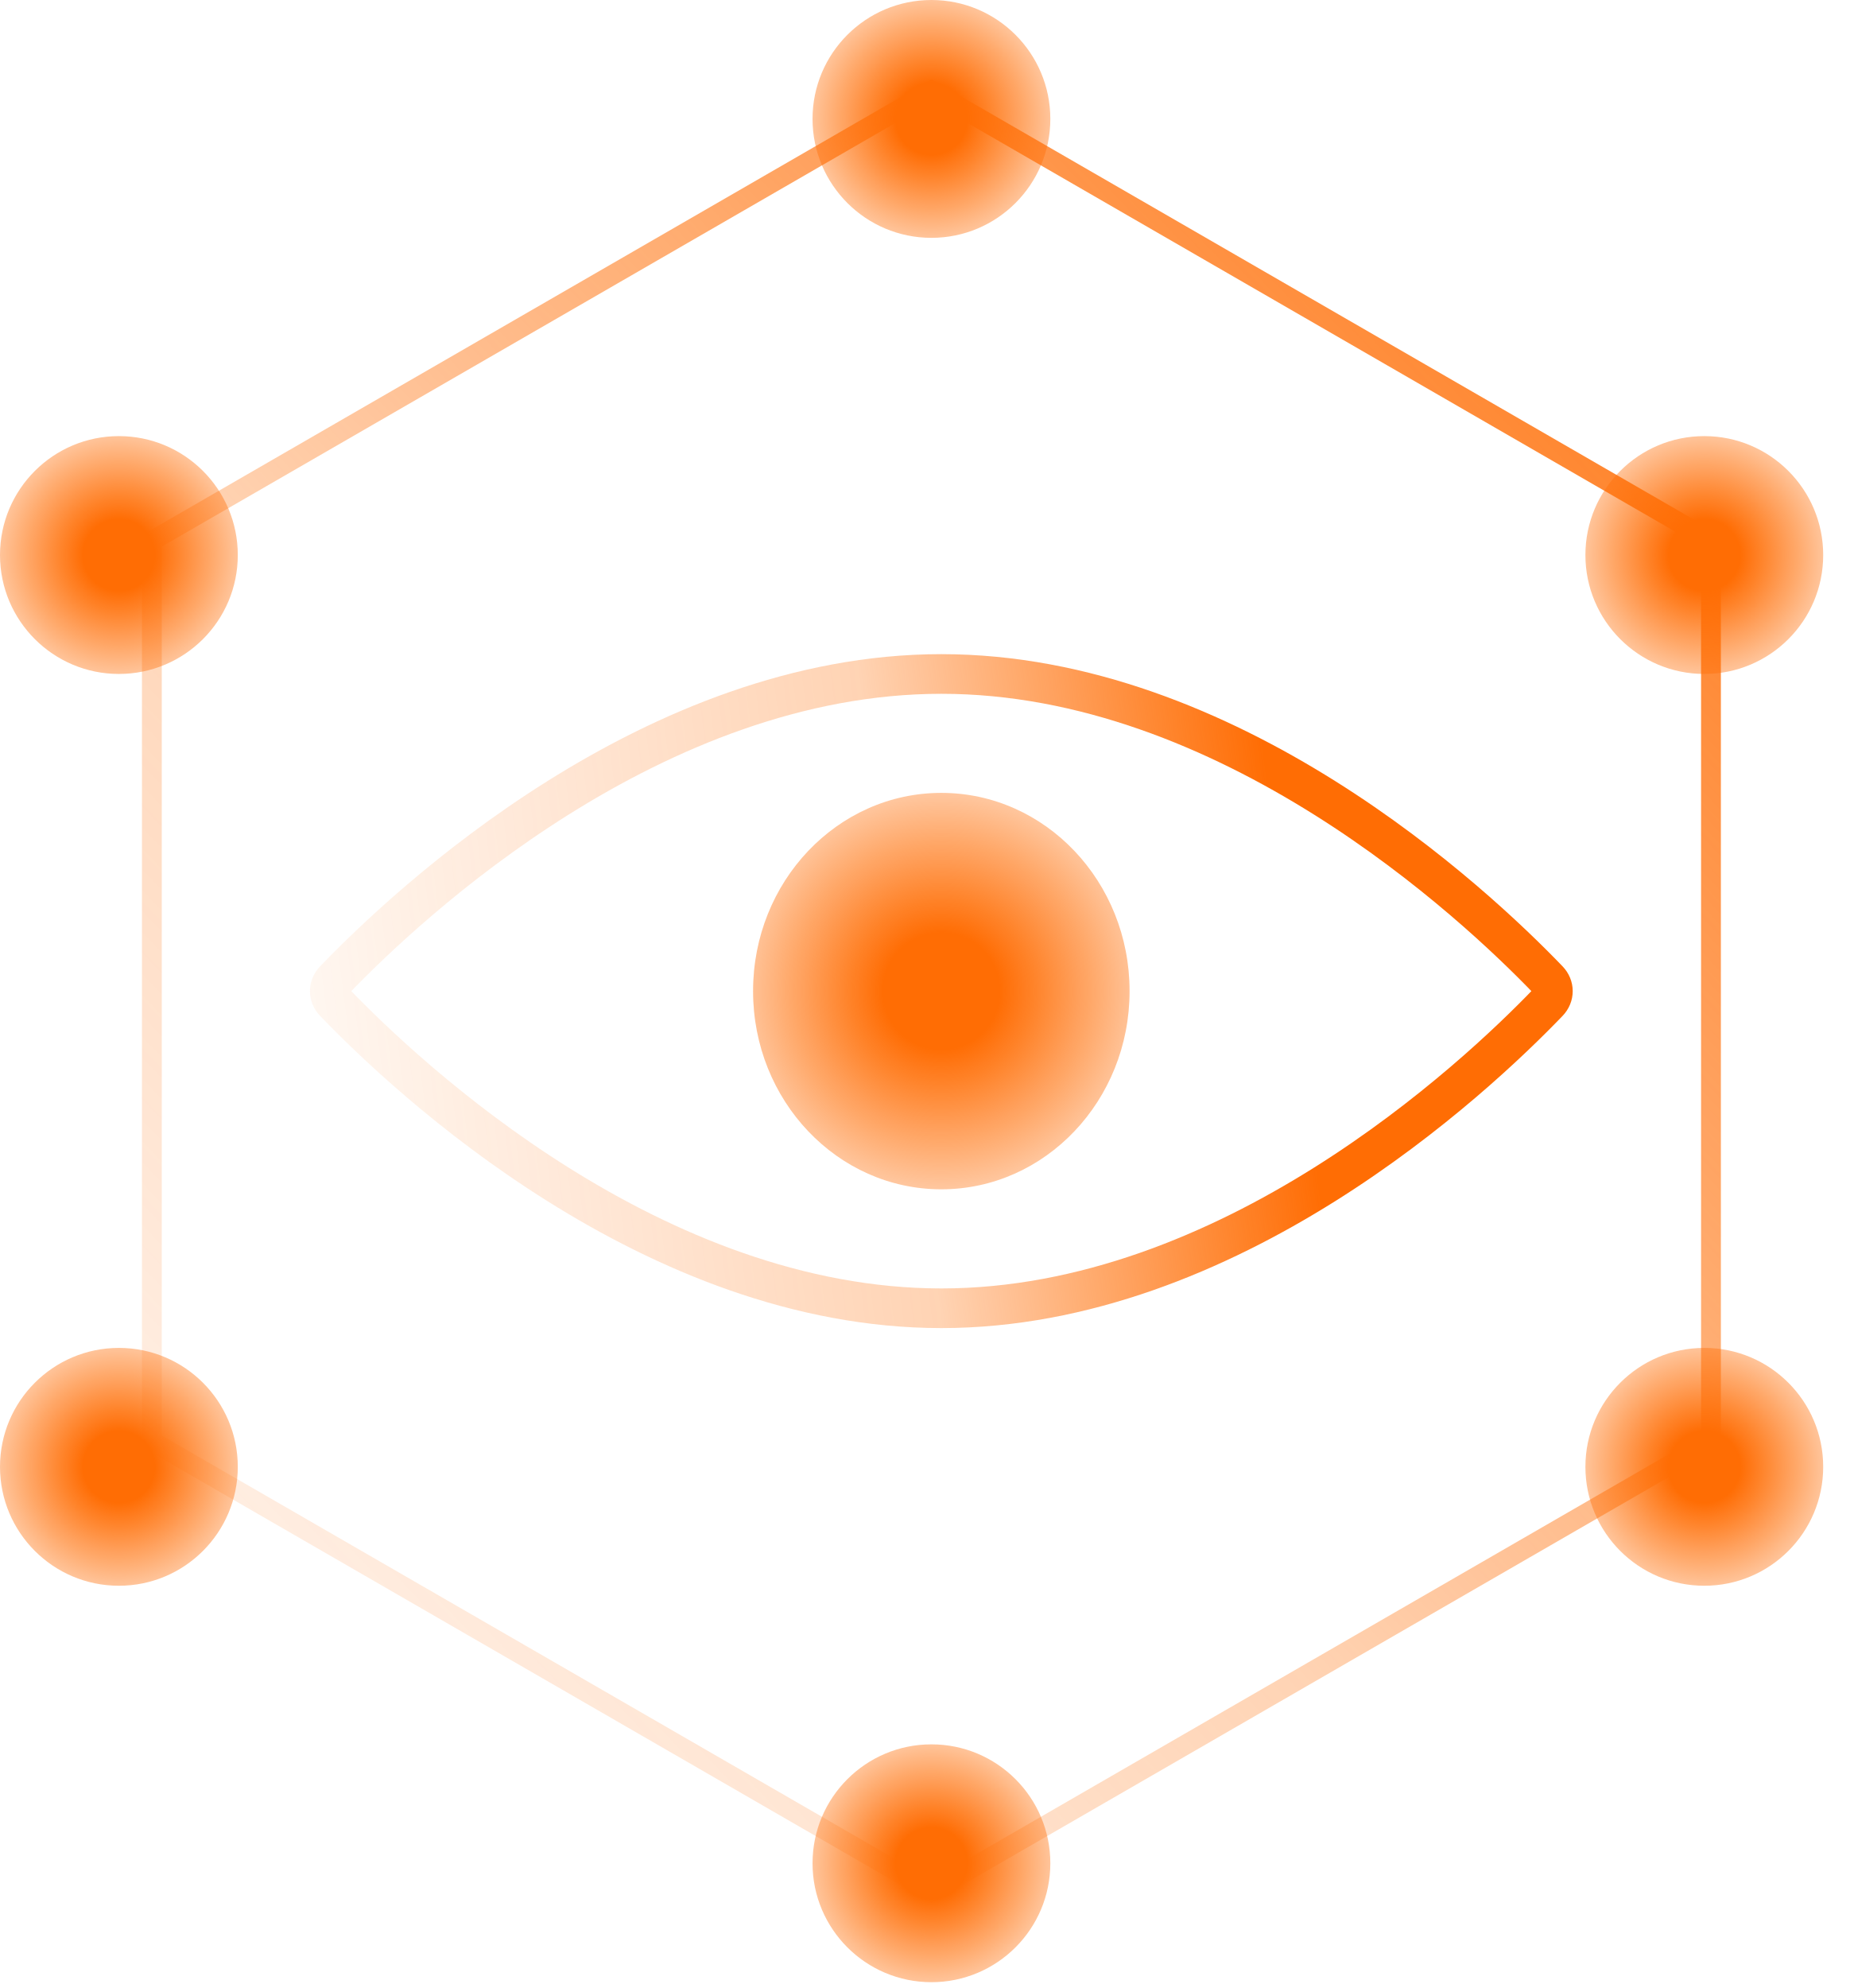
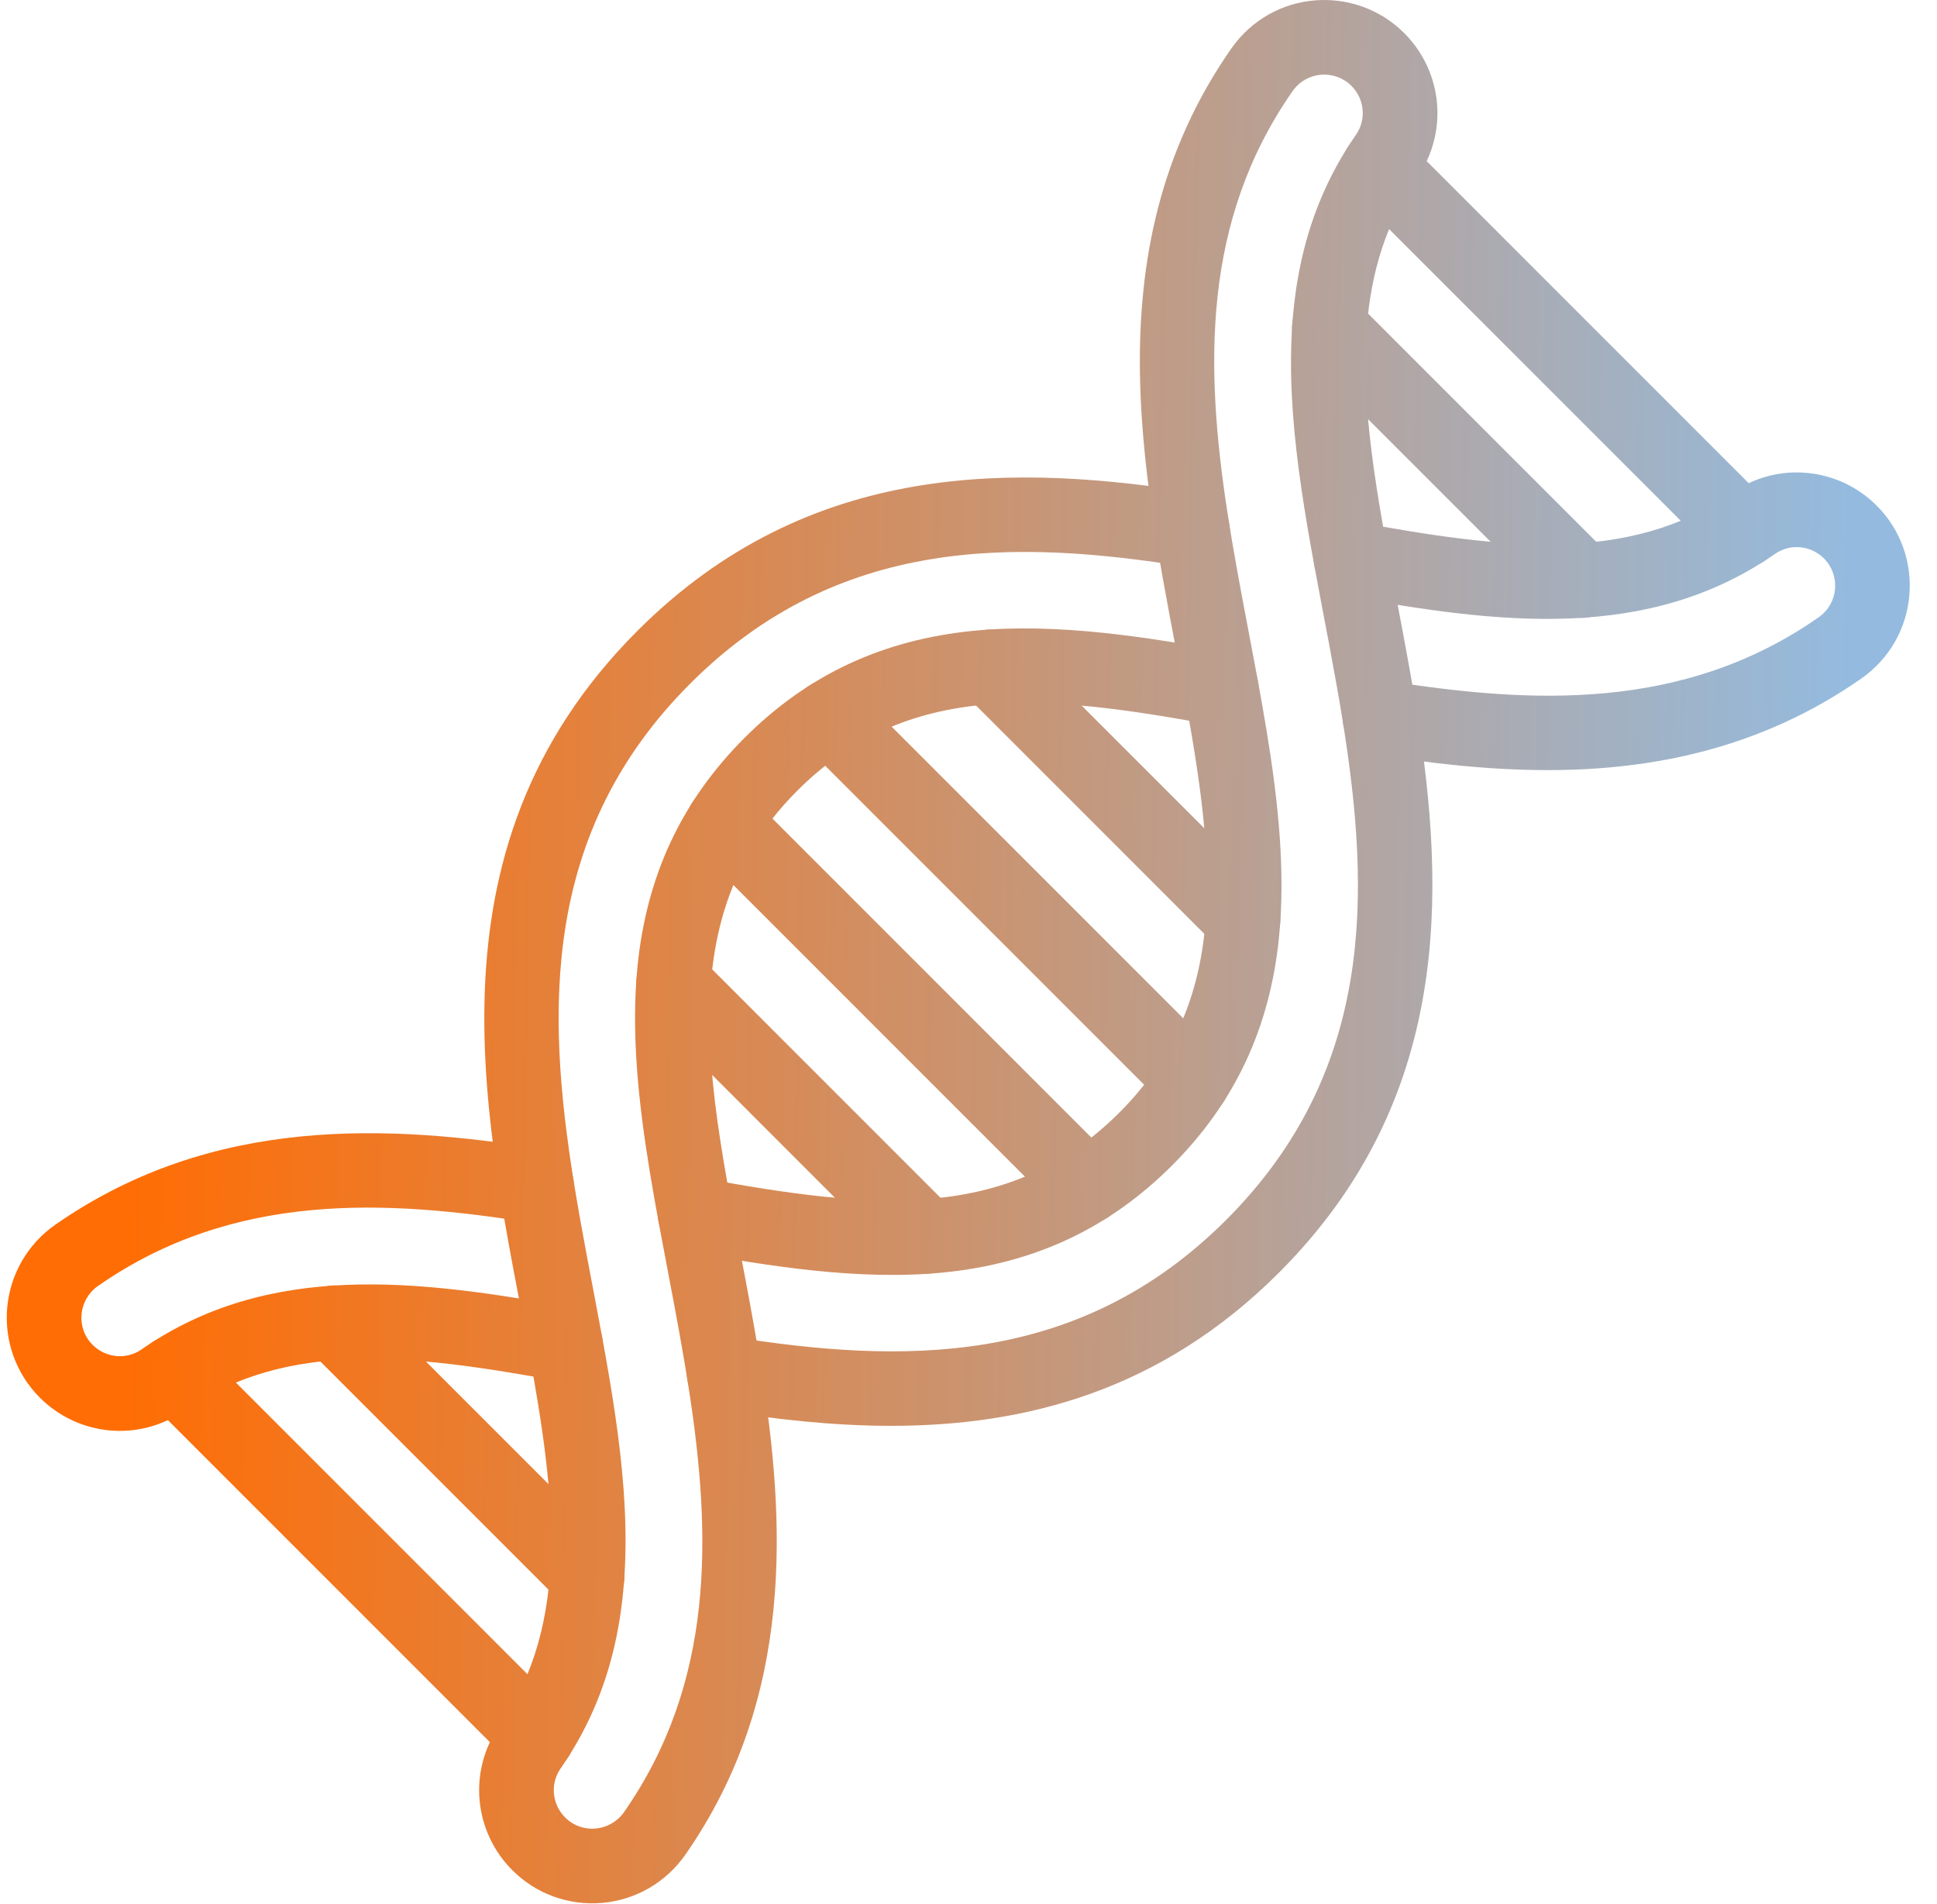
- <svg xmlns="http://www.w3.org/2000/svg" width="83" height="89" viewBox="0 0 83 89" fill="none">
-   <path d="M6.8 24.215L41.708 4.061L76.615 24.215V64.523L41.708 84.677L6.8 64.523V24.215Z" stroke="url(#paint0_linear_975_3388)" stroke-width="0.887" />
-   <path d="M69.329 43.876C69.605 44.163 69.605 44.579 69.329 44.866C67.684 46.578 64.106 50.017 59.314 53.024C54.516 56.034 48.564 58.569 42.152 58.569C35.739 58.569 29.788 56.034 24.989 53.024C20.197 50.017 16.619 46.578 14.974 44.866C14.698 44.579 14.698 44.163 14.974 43.876C16.619 42.164 20.197 38.724 24.989 35.718C29.788 32.708 35.739 30.173 42.152 30.173C48.564 30.173 54.516 32.708 59.314 35.718C64.106 38.724 67.684 42.164 69.329 43.876Z" stroke="url(#paint1_linear_975_3388)" stroke-width="1.775" />
-   <ellipse cx="42.151" cy="44.37" rx="8.43" ry="8.874" fill="url(#paint2_radial_975_3388)" />
-   <circle cx="41.708" cy="5.324" r="5.324" fill="url(#paint3_radial_975_3388)" />
-   <circle cx="41.708" cy="83.416" r="5.324" fill="url(#paint4_radial_975_3388)" />
-   <circle cx="76.316" cy="65.668" r="5.324" fill="url(#paint5_radial_975_3388)" />
-   <circle cx="76.316" cy="24.848" r="5.324" fill="url(#paint6_radial_975_3388)" />
-   <circle cx="5.324" cy="24.848" r="5.324" fill="url(#paint7_radial_975_3388)" />
-   <circle cx="5.324" cy="65.668" r="5.324" fill="url(#paint8_radial_975_3388)" />
+ <svg xmlns="http://www.w3.org/2000/svg" width="57" height="56" viewBox="0 0 57 56" fill="none">
+   <path d="M35.802 27.838L28.361 20.397C27.932 19.968 27.932 19.273 28.361 18.844C28.79 18.415 29.485 18.415 29.914 18.844L37.355 26.285C37.784 26.714 37.784 27.409 37.355 27.838C36.926 28.267 36.231 28.267 35.802 27.838Z" fill="url(#paint0_linear_1388_1459)" />
+   <path d="M34.325 32.572L23.627 21.874C23.198 21.446 23.198 20.75 23.627 20.322C24.056 19.893 24.751 19.893 25.18 20.322L35.878 31.019C36.307 31.448 36.307 32.143 35.878 32.572C35.449 33.001 34.754 33.001 34.325 32.572Z" fill="url(#paint1_linear_1388_1459)" />
+   <path d="M31.219 35.678L20.521 24.98C20.093 24.551 20.093 23.856 20.521 23.427C20.95 22.998 21.645 22.998 22.074 23.427L32.772 34.125C33.201 34.554 33.201 35.249 32.772 35.678C32.343 36.107 31.648 36.107 31.219 35.678Z" fill="url(#paint2_linear_1388_1459)" />
+   <path d="M26.485 37.156L19.044 29.714C18.615 29.285 18.615 28.59 19.044 28.161C19.473 27.732 20.168 27.732 20.597 28.161L28.038 35.603C28.467 36.031 28.467 36.727 28.038 37.156C27.609 37.584 26.914 37.584 26.485 37.156Z" fill="url(#paint3_linear_1388_1459)" />
+   <path d="M45.783 17.858L38.341 10.416C37.913 9.988 37.913 9.292 38.341 8.863C38.77 8.435 39.465 8.435 39.894 8.863L47.336 16.305C47.765 16.734 47.765 17.429 47.336 17.858C46.907 18.287 46.212 18.287 45.783 17.858Z" fill="url(#paint4_linear_1388_1459)" />
+   <path d="M50.517 16.38L39.819 5.682C39.39 5.254 39.39 4.558 39.819 4.13C40.248 3.701 40.943 3.701 41.372 4.13L52.07 14.827C52.498 15.256 52.498 15.951 52.07 16.38C51.641 16.809 50.946 16.809 50.517 16.38Z" fill="url(#paint5_linear_1388_1459)" />
+   <path d="M16.505 47.136L9.063 39.694C8.634 39.266 8.634 38.57 9.063 38.141C9.492 37.713 10.187 37.713 10.616 38.141L18.058 45.583C18.486 46.012 18.486 46.707 18.058 47.136C17.629 47.565 16.934 47.565 16.505 47.136Z" fill="url(#paint6_linear_1388_1459)" />
+   <path d="M15.027 51.87L4.329 41.172C3.901 40.743 3.901 40.048 4.329 39.619C4.758 39.19 5.453 39.19 5.882 39.619L16.58 50.317C17.009 50.746 17.009 51.441 16.58 51.87C16.151 52.299 15.456 52.299 15.027 51.87Z" fill="url(#paint7_linear_1388_1459)" />
+   <path d="M45.54 22.658C43.783 22.658 42.061 22.454 40.435 22.194C39.836 22.099 39.428 21.536 39.523 20.937C39.619 20.338 40.183 19.93 40.781 20.026C45.035 20.704 49.522 20.949 53.515 18.164C54.114 17.743 54.158 16.916 53.673 16.43C53.285 16.043 52.681 15.986 52.236 16.295C48.5 18.892 44.107 18.357 39.558 17.523C38.962 17.414 38.567 16.841 38.676 16.245C38.785 15.649 39.359 15.254 39.954 15.363C44.185 16.139 47.936 16.609 50.983 14.492C52.302 13.575 54.086 13.738 55.226 14.877C56.668 16.32 56.499 18.752 54.774 19.964C51.813 22.028 48.624 22.658 45.54 22.658Z" fill="url(#paint8_linear_1388_1459)" />
+   <path d="M15.077 55.026C13.938 53.886 13.775 52.102 14.691 50.783C16.809 47.736 16.339 43.986 15.563 39.754C14.36 33.237 12.243 25.075 18.759 18.559C23.838 13.479 29.951 13.66 35.262 14.508C35.861 14.603 36.269 15.166 36.173 15.765C36.078 16.364 35.514 16.772 34.916 16.676C29.914 15.878 24.682 15.742 20.312 20.112C15.941 24.482 16.078 29.714 16.876 34.717C17.87 40.939 19.947 47.069 16.494 52.036C16.186 52.481 16.242 53.086 16.63 53.473C17.145 53.987 17.971 53.879 18.364 53.315C23.697 45.666 17.997 36.139 18.759 28.443C19.024 25.767 20.055 23.564 21.909 21.71C23.764 19.855 25.966 18.825 28.643 18.56C31.114 18.315 33.808 18.751 36.139 19.179C36.735 19.288 37.13 19.86 37.021 20.457C36.911 21.053 36.338 21.448 35.742 21.339C30.785 20.429 26.732 19.993 23.462 23.263C19.14 27.585 21.304 33.374 22.394 40.235C23.109 44.718 23.404 49.927 20.166 54.571C19.599 55.384 18.708 55.9 17.722 55.987C16.75 56.072 15.783 55.732 15.077 55.026Z" fill="url(#paint9_linear_1388_1459)" />
+   <path d="M1.173 41.122C0.476 40.424 0.125 39.46 0.212 38.477C0.299 37.491 0.815 36.6 1.628 36.033C6.272 32.795 11.482 33.09 15.965 33.805C16.564 33.901 16.971 34.463 16.876 35.062C16.78 35.661 16.216 36.069 15.619 35.974C11.364 35.295 6.878 35.051 2.884 37.835C2.316 38.231 2.216 39.058 2.726 39.569C3.114 39.956 3.718 40.013 4.163 39.704C7.899 37.108 12.292 37.642 16.841 38.476C17.438 38.586 17.832 39.158 17.723 39.754C17.614 40.351 17.041 40.746 16.445 40.636C12.214 39.86 8.463 39.39 5.416 41.508C4.1 42.422 2.316 42.264 1.173 41.122Z" fill="url(#paint10_linear_1388_1459)" />
+   <path d="M26.222 41.951C24.486 41.951 22.774 41.753 21.137 41.492C20.538 41.397 20.13 40.834 20.226 40.235C20.321 39.636 20.885 39.228 21.483 39.323C26.485 40.121 31.717 40.258 36.087 35.888C40.457 31.517 40.321 26.286 39.523 21.283C38.529 15.06 36.452 8.931 39.904 3.963C40.213 3.518 40.156 2.914 39.769 2.527C39.288 2.045 38.46 2.079 38.033 2.687C32.703 10.331 38.401 19.861 37.639 27.556C37.374 30.233 36.344 32.435 34.49 34.29C32.635 36.144 30.433 37.175 27.756 37.44C25.284 37.685 22.591 37.249 20.26 36.821C19.663 36.711 19.269 36.139 19.378 35.543C19.488 34.946 20.06 34.551 20.657 34.661C25.614 35.571 29.667 36.007 32.937 32.737C36.206 29.467 35.77 25.415 34.861 20.457C33.757 14.468 31.999 7.501 36.233 1.428C37.456 -0.313 39.889 -0.459 41.322 0.974C42.462 2.113 42.624 3.897 41.708 5.216C38.844 9.336 40.707 14.771 41.692 20.937C42.539 26.247 42.72 32.36 37.64 37.44C34.127 40.954 30.117 41.951 26.222 41.951Z" fill="url(#paint11_linear_1388_1459)" />
  <defs>
-     <linearGradient id="paint0_linear_975_3388" x1="78.091" y1="3.549" x2="2.268" y2="75.552" gradientUnits="userSpaceOnUse">
-       <stop stop-color="#FF6D04" />
-       <stop offset="0.607" stop-color="#FF6D04" stop-opacity="0.3" />
-       <stop offset="1" stop-color="#FF6D04" stop-opacity="0.05" />
+     <linearGradient id="paint0_linear_1388_1459" x1="53.81" y1="56" x2="3.453" y2="55.124" gradientUnits="userSpaceOnUse">
+       <stop stop-color="#94BBDF" />
+       <stop offset="1" stop-color="#FF6D04" />
    </linearGradient>
-     <linearGradient id="paint1_linear_975_3388" x1="65.224" y1="61.232" x2="15.849" y2="67.53" gradientUnits="userSpaceOnUse">
-       <stop offset="0.102" stop-color="#FF6D04" />
-       <stop offset="0.454" stop-color="#FF6D04" stop-opacity="0.3" />
-       <stop offset="1" stop-color="#FF6D04" stop-opacity="0.05" />
+     <linearGradient id="paint1_linear_1388_1459" x1="53.81" y1="56" x2="3.453" y2="55.124" gradientUnits="userSpaceOnUse">
+       <stop stop-color="#94BBDF" />
+       <stop offset="1" stop-color="#FF6D04" />
    </linearGradient>
-     <radialGradient id="paint2_radial_975_3388" cx="0" cy="0" r="1" gradientUnits="userSpaceOnUse" gradientTransform="translate(42.1515 44.3701) rotate(133.531) scale(12.24 12.2239)">
-       <stop offset="0.213" stop-color="#FF6D04" />
-       <stop offset="1" stop-color="#FF6D04" stop-opacity="0.05" />
-     </radialGradient>
-     <radialGradient id="paint3_radial_975_3388" cx="0" cy="0" r="1" gradientUnits="userSpaceOnUse" gradientTransform="translate(41.7077 5.3244) rotate(135) scale(7.52984)">
-       <stop offset="0.213" stop-color="#FF6D04" />
-       <stop offset="1" stop-color="#FF6D04" stop-opacity="0.05" />
-     </radialGradient>
-     <radialGradient id="paint4_radial_975_3388" cx="0" cy="0" r="1" gradientUnits="userSpaceOnUse" gradientTransform="translate(41.7077 83.4162) rotate(135) scale(7.52984)">
-       <stop offset="0.213" stop-color="#FF6D04" />
-       <stop offset="1" stop-color="#FF6D04" stop-opacity="0.05" />
-     </radialGradient>
-     <radialGradient id="paint5_radial_975_3388" cx="0" cy="0" r="1" gradientUnits="userSpaceOnUse" gradientTransform="translate(76.3161 65.6682) rotate(135) scale(7.52984)">
-       <stop offset="0.213" stop-color="#FF6D04" />
-       <stop offset="1" stop-color="#FF6D04" stop-opacity="0.05" />
-     </radialGradient>
-     <radialGradient id="paint6_radial_975_3388" cx="0" cy="0" r="1" gradientUnits="userSpaceOnUse" gradientTransform="translate(76.3161 24.8478) rotate(135) scale(7.52984)">
-       <stop offset="0.213" stop-color="#FF6D04" />
-       <stop offset="1" stop-color="#FF6D04" stop-opacity="0.05" />
-     </radialGradient>
-     <radialGradient id="paint7_radial_975_3388" cx="0" cy="0" r="1" gradientUnits="userSpaceOnUse" gradientTransform="translate(5.32392 24.8478) rotate(135) scale(7.52984)">
-       <stop offset="0.213" stop-color="#FF6D04" />
-       <stop offset="1" stop-color="#FF6D04" stop-opacity="0.05" />
-     </radialGradient>
-     <radialGradient id="paint8_radial_975_3388" cx="0" cy="0" r="1" gradientUnits="userSpaceOnUse" gradientTransform="translate(5.32392 65.6682) rotate(135) scale(7.52984)">
-       <stop offset="0.213" stop-color="#FF6D04" />
-       <stop offset="1" stop-color="#FF6D04" stop-opacity="0.05" />
-     </radialGradient>
+     <linearGradient id="paint2_linear_1388_1459" x1="53.81" y1="56" x2="3.453" y2="55.124" gradientUnits="userSpaceOnUse">
+       <stop stop-color="#94BBDF" />
+       <stop offset="1" stop-color="#FF6D04" />
+     </linearGradient>
+     <linearGradient id="paint3_linear_1388_1459" x1="53.81" y1="56" x2="3.453" y2="55.124" gradientUnits="userSpaceOnUse">
+       <stop stop-color="#94BBDF" />
+       <stop offset="1" stop-color="#FF6D04" />
+     </linearGradient>
+     <linearGradient id="paint4_linear_1388_1459" x1="53.81" y1="56" x2="3.453" y2="55.124" gradientUnits="userSpaceOnUse">
+       <stop stop-color="#94BBDF" />
+       <stop offset="1" stop-color="#FF6D04" />
+     </linearGradient>
+     <linearGradient id="paint5_linear_1388_1459" x1="53.81" y1="56" x2="3.453" y2="55.124" gradientUnits="userSpaceOnUse">
+       <stop stop-color="#94BBDF" />
+       <stop offset="1" stop-color="#FF6D04" />
+     </linearGradient>
+     <linearGradient id="paint6_linear_1388_1459" x1="53.81" y1="56" x2="3.453" y2="55.124" gradientUnits="userSpaceOnUse">
+       <stop stop-color="#94BBDF" />
+       <stop offset="1" stop-color="#FF6D04" />
+     </linearGradient>
+     <linearGradient id="paint7_linear_1388_1459" x1="53.81" y1="56" x2="3.453" y2="55.124" gradientUnits="userSpaceOnUse">
+       <stop stop-color="#94BBDF" />
+       <stop offset="1" stop-color="#FF6D04" />
+     </linearGradient>
+     <linearGradient id="paint8_linear_1388_1459" x1="53.81" y1="56" x2="3.453" y2="55.124" gradientUnits="userSpaceOnUse">
+       <stop stop-color="#94BBDF" />
+       <stop offset="1" stop-color="#FF6D04" />
+     </linearGradient>
+     <linearGradient id="paint9_linear_1388_1459" x1="53.81" y1="56" x2="3.453" y2="55.124" gradientUnits="userSpaceOnUse">
+       <stop stop-color="#94BBDF" />
+       <stop offset="1" stop-color="#FF6D04" />
+     </linearGradient>
+     <linearGradient id="paint10_linear_1388_1459" x1="53.81" y1="56" x2="3.453" y2="55.124" gradientUnits="userSpaceOnUse">
+       <stop stop-color="#94BBDF" />
+       <stop offset="1" stop-color="#FF6D04" />
+     </linearGradient>
+     <linearGradient id="paint11_linear_1388_1459" x1="53.81" y1="56" x2="3.453" y2="55.124" gradientUnits="userSpaceOnUse">
+       <stop stop-color="#94BBDF" />
+       <stop offset="1" stop-color="#FF6D04" />
+     </linearGradient>
  </defs>
</svg>
